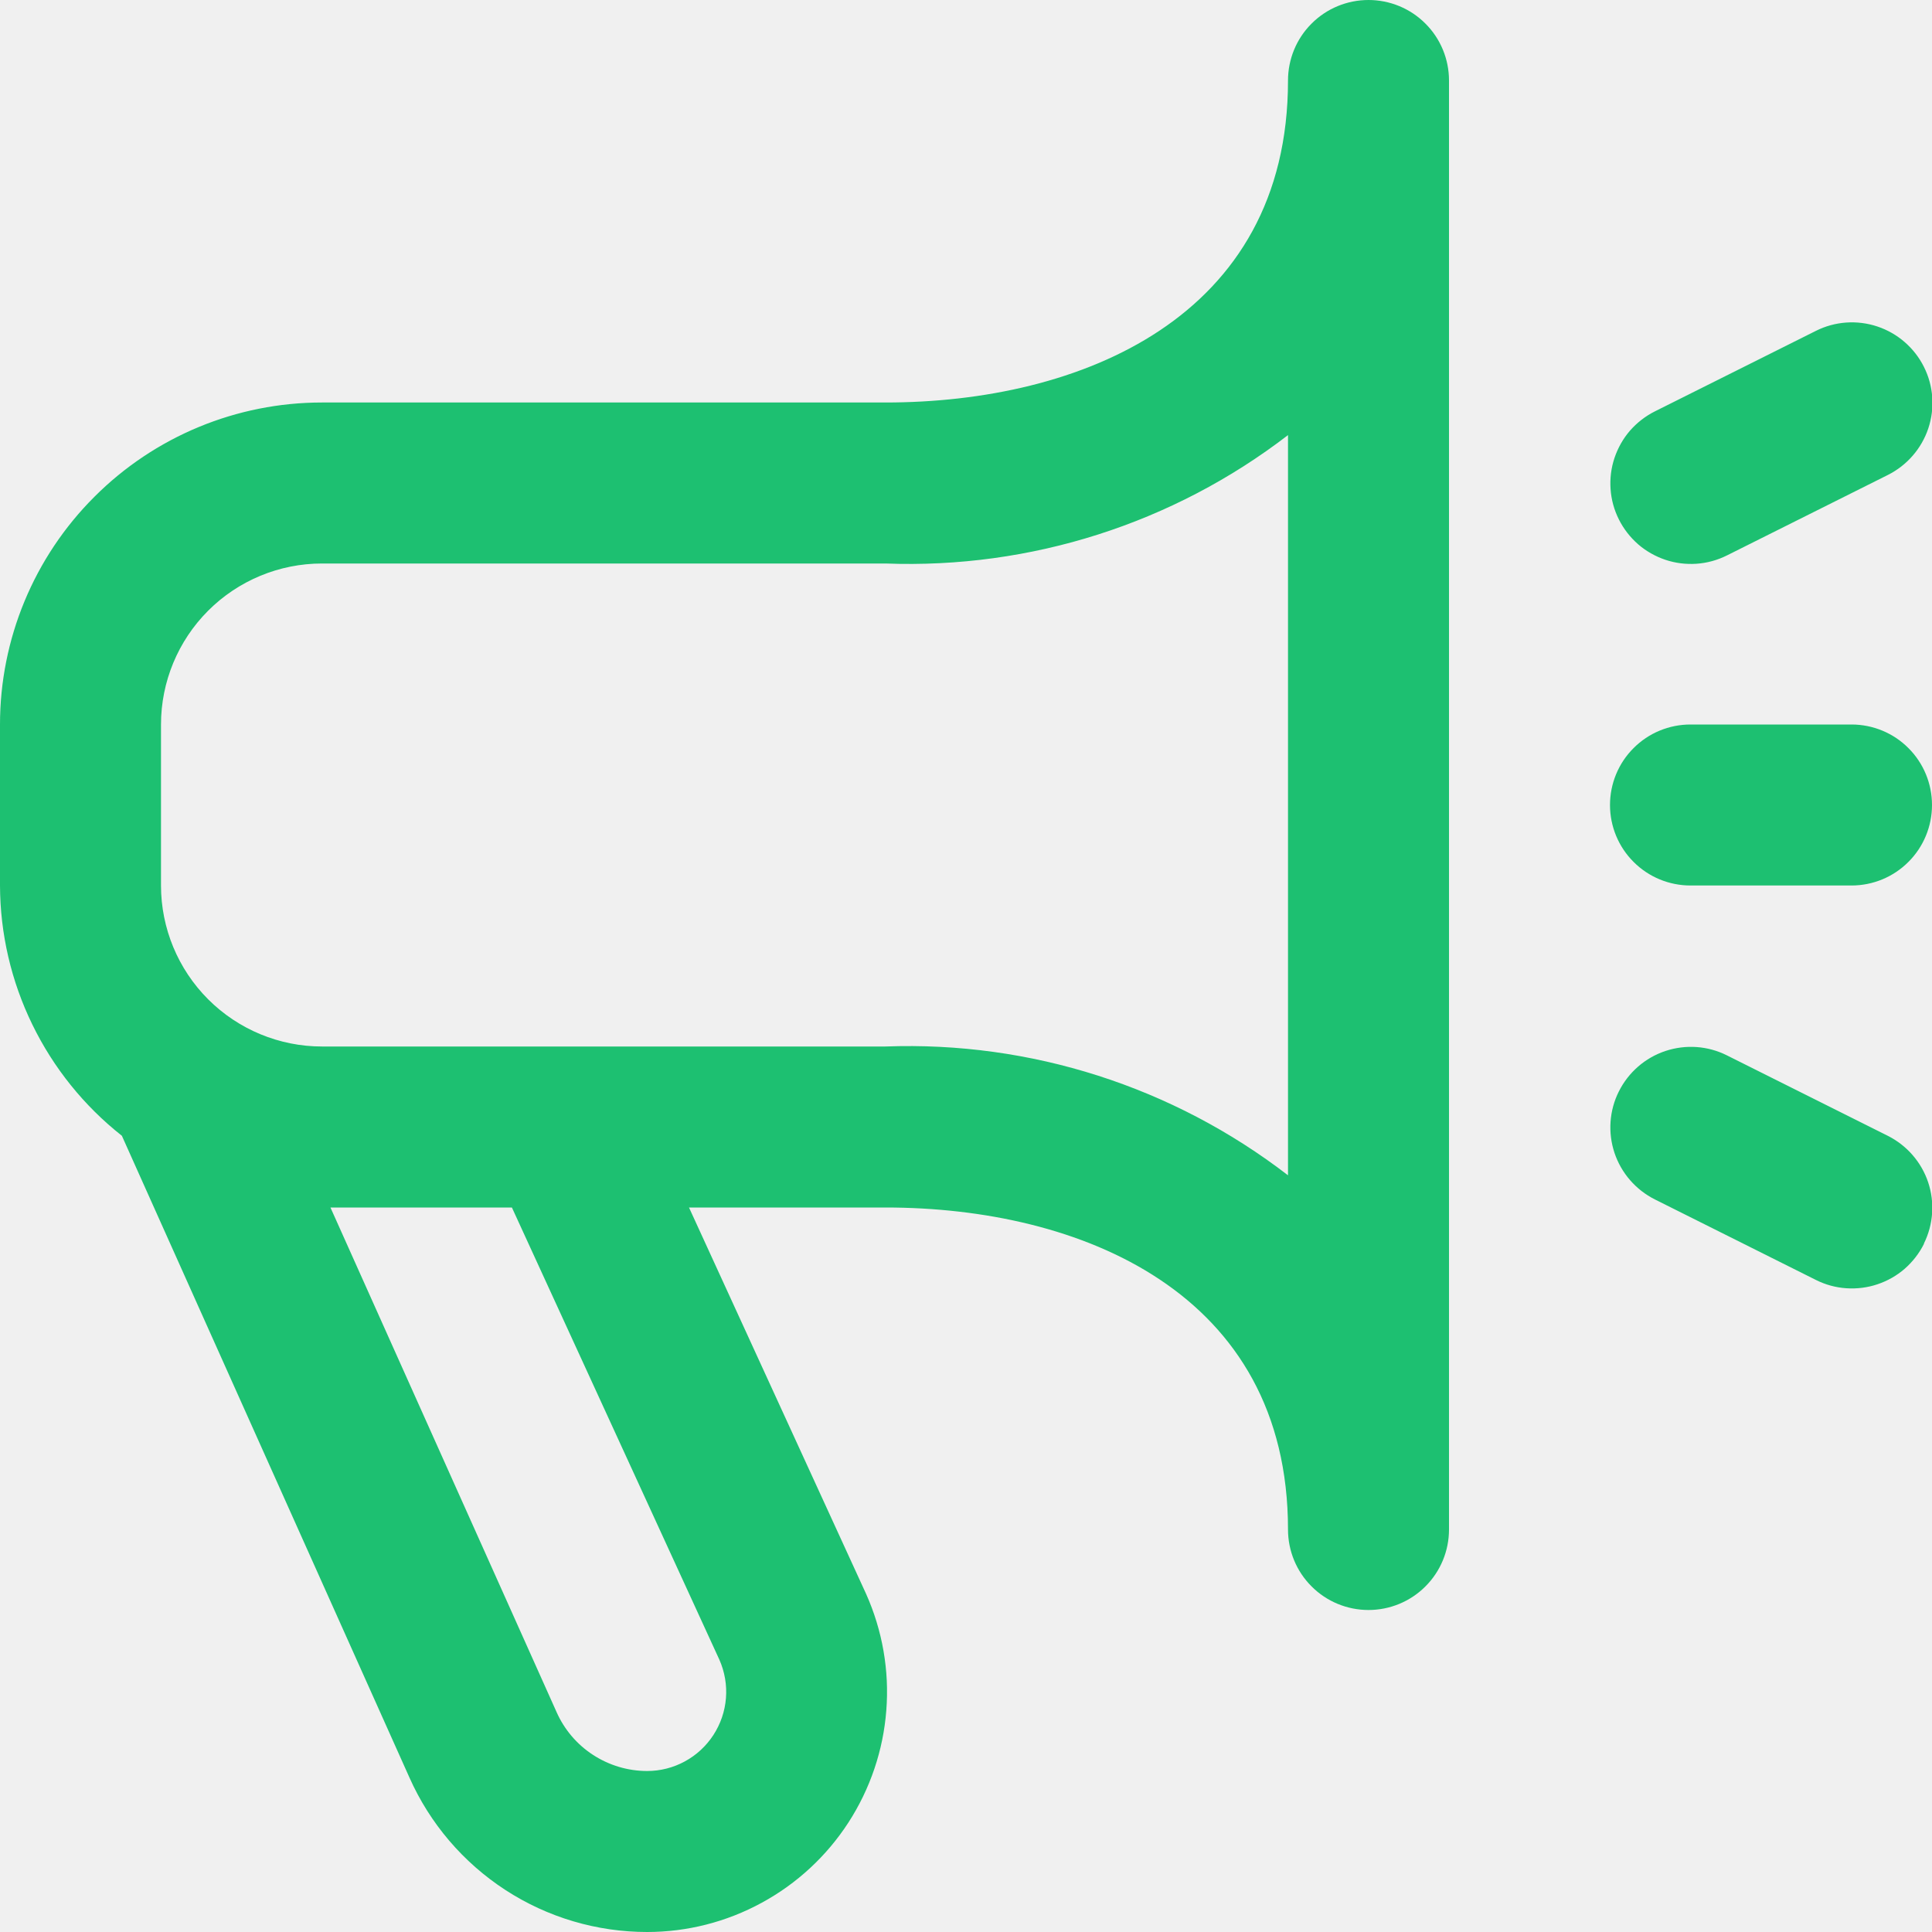
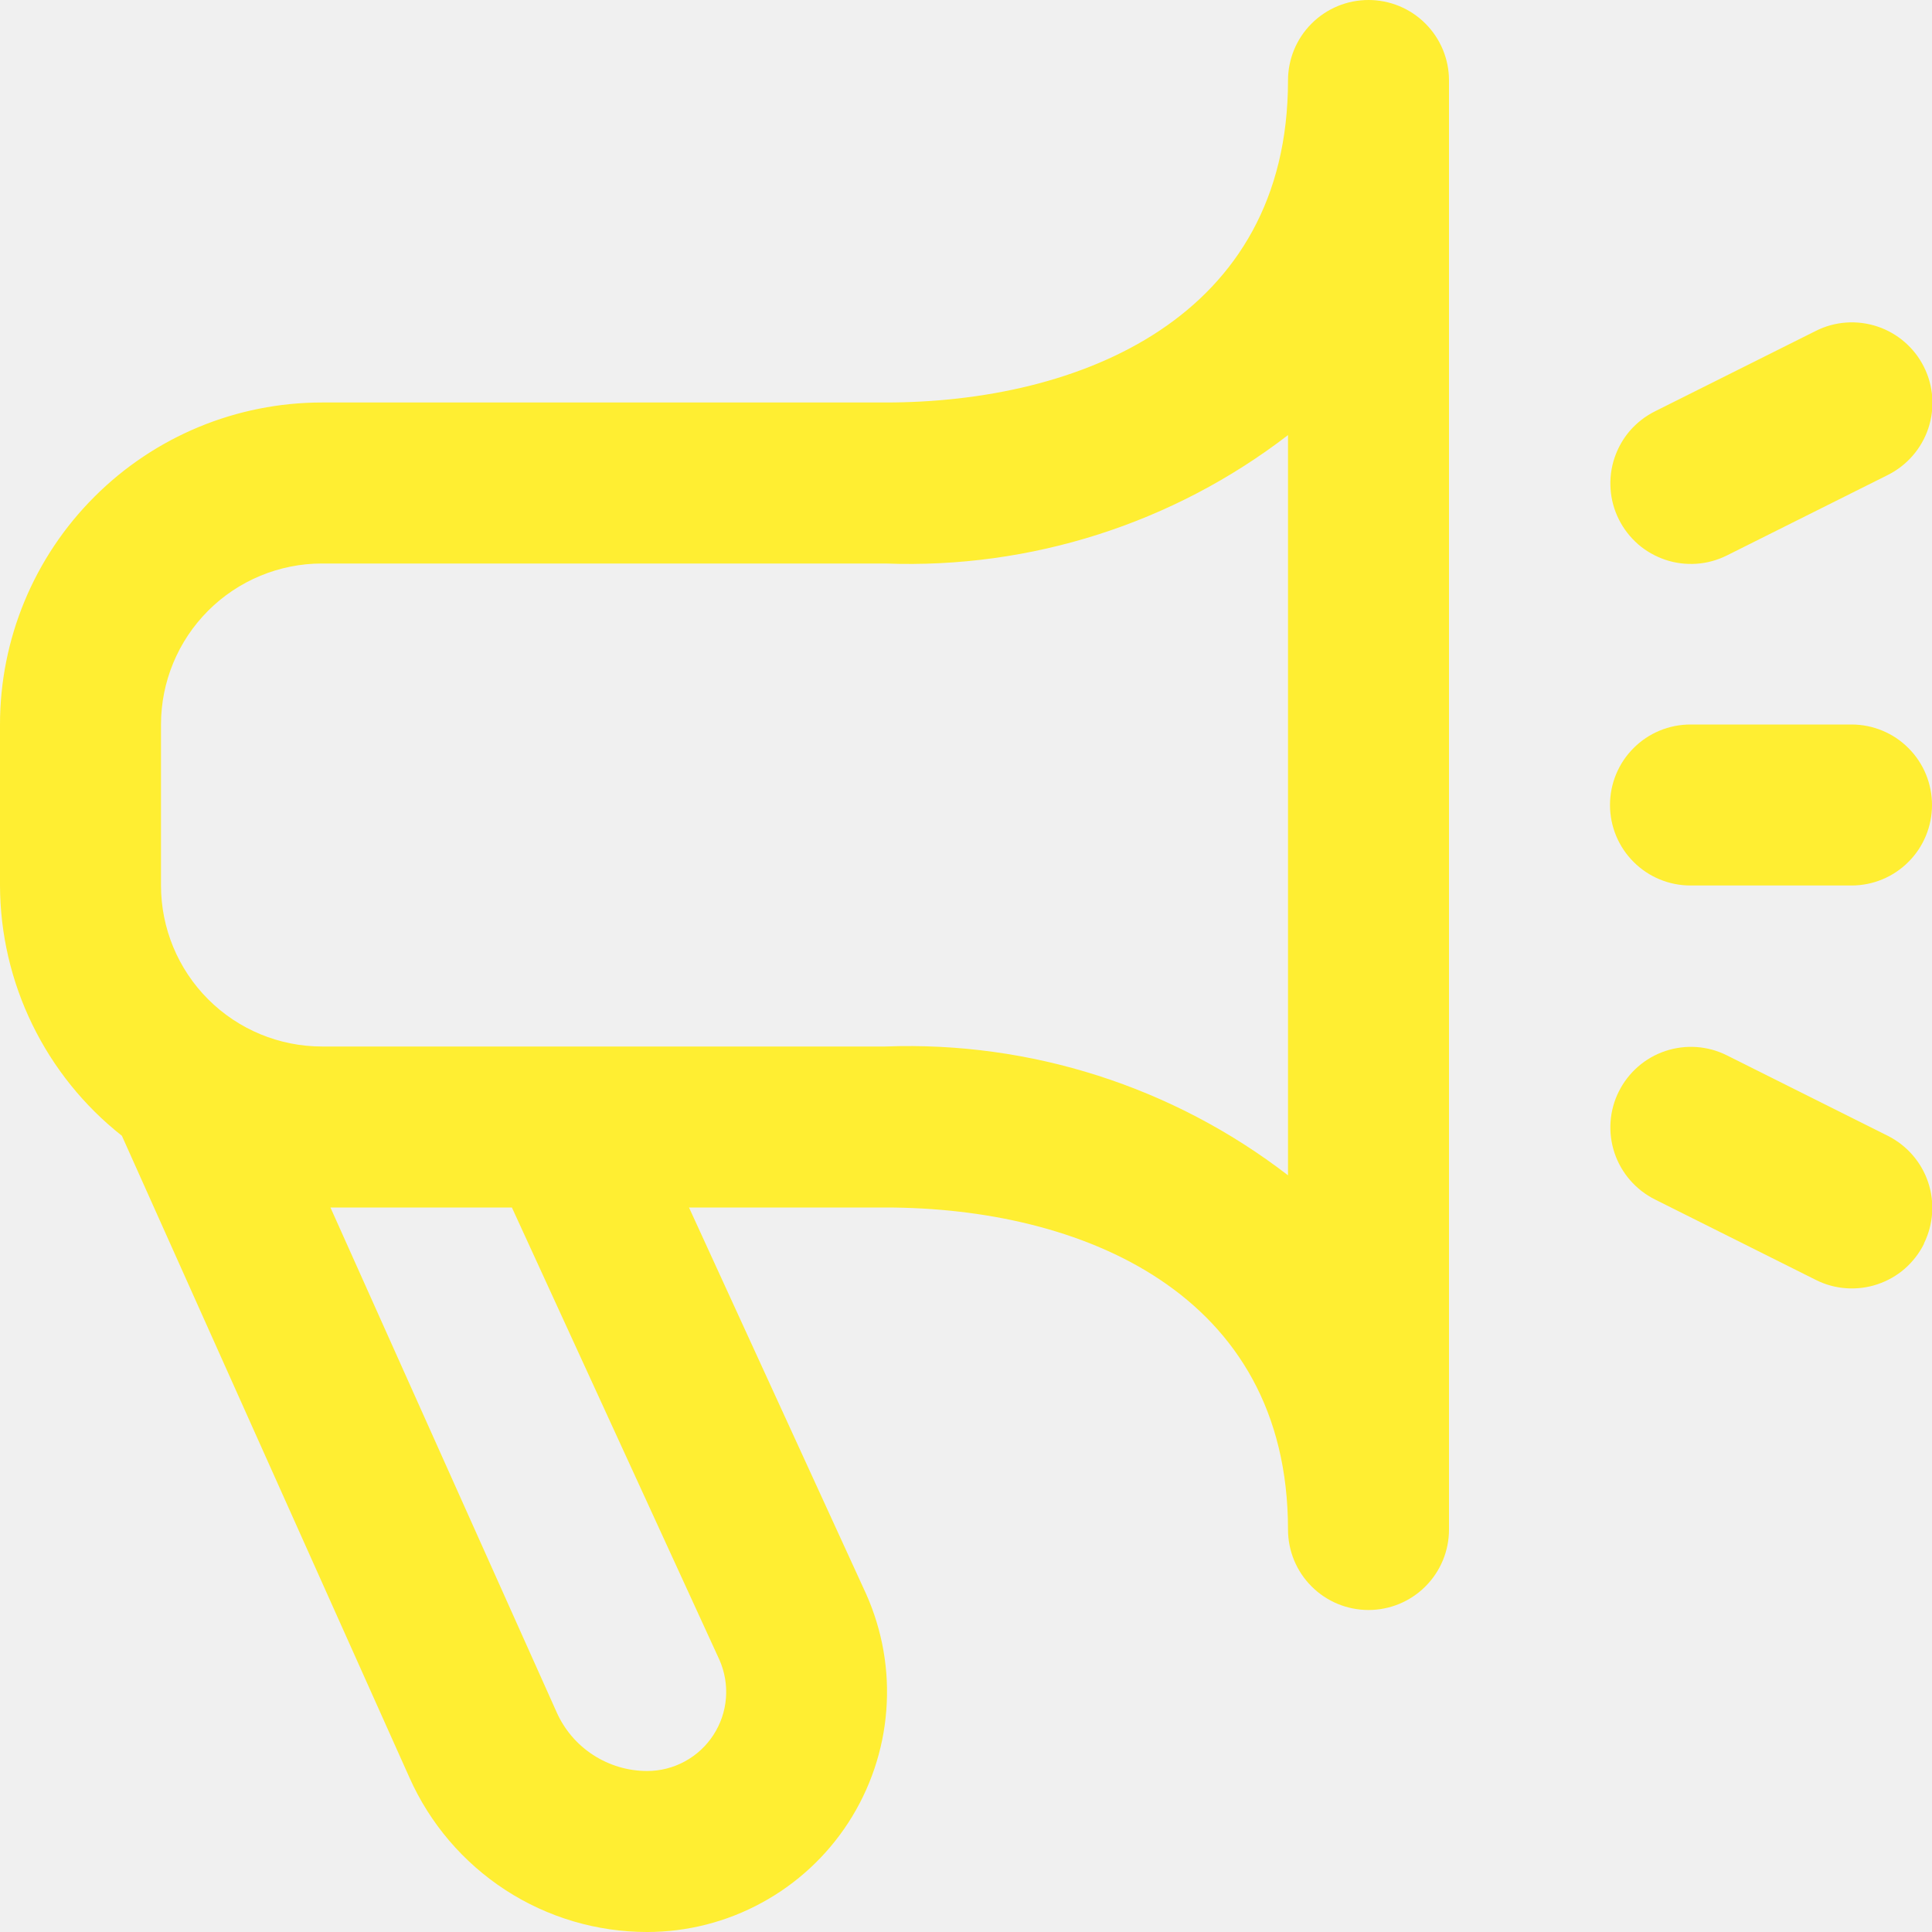
<svg xmlns="http://www.w3.org/2000/svg" width="24" height="24" viewBox="0 0 24 24" fill="none">
  <g clip-path="url(#clip0_1071_25627)">
-     <path d="M17 0C16.735 0 16.48 0.105 16.293 0.293C16.105 0.48 16 0.735 16 1C16 3.949 13.417 5 11 5H4C2.939 5 1.922 5.421 1.172 6.172C0.421 6.922 0 7.939 0 9L0 11C0.002 11.599 0.139 12.189 0.402 12.728C0.664 13.266 1.044 13.738 1.514 14.109L5.086 22.081C5.34 22.652 5.754 23.137 6.278 23.478C6.802 23.819 7.414 24 8.039 24C8.536 24 9.026 23.875 9.462 23.637C9.899 23.4 10.27 23.056 10.54 22.639C10.81 22.221 10.972 21.743 11.01 21.247C11.049 20.752 10.962 20.254 10.759 19.8L8.559 15H11C13.417 15 16 16.051 16 19C16 19.265 16.105 19.52 16.293 19.707C16.48 19.895 16.735 20 17 20C17.265 20 17.52 19.895 17.707 19.707C17.895 19.52 18 19.265 18 19V1C18 0.735 17.895 0.48 17.707 0.293C17.52 0.105 17.265 0 17 0V0ZM8.937 20.619C9.003 20.769 9.031 20.932 9.018 21.095C9.005 21.259 8.951 21.416 8.862 21.553C8.773 21.69 8.651 21.803 8.507 21.881C8.364 21.959 8.203 22 8.039 22C7.8 22 7.567 21.93 7.367 21.8C7.167 21.67 7.009 21.484 6.913 21.266L4.105 15H6.359L8.937 20.619ZM16 14.6C14.571 13.499 12.802 12.933 11 13H4C3.47 13 2.961 12.789 2.586 12.414C2.211 12.039 2 11.53 2 11V9C2 8.47 2.211 7.961 2.586 7.586C2.961 7.211 3.47 7 4 7H11C12.802 7.068 14.571 6.504 16 5.405V14.6ZM23.9 15.452C23.841 15.57 23.76 15.674 23.661 15.761C23.562 15.847 23.447 15.912 23.322 15.954C23.197 15.996 23.066 16.012 22.934 16.003C22.803 15.994 22.675 15.959 22.558 15.9L20.558 14.9C20.321 14.781 20.14 14.573 20.056 14.322C19.972 14.07 19.991 13.795 20.11 13.558C20.229 13.321 20.436 13.14 20.688 13.056C20.94 12.972 21.215 12.991 21.452 13.11L23.452 14.11C23.688 14.229 23.868 14.436 23.952 14.686C24.036 14.937 24.017 15.21 23.9 15.447V15.452ZM20.11 6.452C20.051 6.334 20.016 6.207 20.007 6.075C19.998 5.944 20.014 5.813 20.056 5.688C20.098 5.564 20.163 5.448 20.249 5.349C20.336 5.25 20.44 5.169 20.558 5.11L22.558 4.11C22.795 3.991 23.07 3.972 23.322 4.056C23.573 4.14 23.782 4.321 23.9 4.558C24.019 4.795 24.038 5.07 23.954 5.322C23.87 5.573 23.689 5.781 23.452 5.9L21.452 6.9C21.334 6.959 21.206 6.994 21.076 7.003C20.944 7.012 20.813 6.996 20.688 6.954C20.564 6.912 20.448 6.847 20.349 6.761C20.25 6.674 20.169 6.57 20.11 6.452V6.452ZM20 10C20 9.735 20.105 9.48 20.293 9.293C20.48 9.105 20.735 9 21 9H23C23.265 9 23.52 9.105 23.707 9.293C23.895 9.48 24 9.735 24 10C24 10.265 23.895 10.52 23.707 10.707C23.52 10.895 23.265 11 23 11H21C20.735 11 20.48 10.895 20.293 10.707C20.105 10.52 20 10.265 20 10Z" fill="#1DC071" />
+     <path d="M17 0C16.735 0 16.48 0.105 16.293 0.293C16.105 0.48 16 0.735 16 1C16 3.949 13.417 5 11 5H4C2.939 5 1.922 5.421 1.172 6.172C0.421 6.922 0 7.939 0 9L0 11C0.002 11.599 0.139 12.189 0.402 12.728C0.664 13.266 1.044 13.738 1.514 14.109L5.086 22.081C5.34 22.652 5.754 23.137 6.278 23.478C6.802 23.819 7.414 24 8.039 24C8.536 24 9.026 23.875 9.462 23.637C9.899 23.4 10.27 23.056 10.54 22.639C10.81 22.221 10.972 21.743 11.01 21.247C11.049 20.752 10.962 20.254 10.759 19.8L8.559 15H11C13.417 15 16 16.051 16 19C16 19.265 16.105 19.52 16.293 19.707C16.48 19.895 16.735 20 17 20C17.265 20 17.52 19.895 17.707 19.707C17.895 19.52 18 19.265 18 19V1C18 0.735 17.895 0.48 17.707 0.293C17.52 0.105 17.265 0 17 0V0ZM8.937 20.619C9.003 20.769 9.031 20.932 9.018 21.095C9.005 21.259 8.951 21.416 8.862 21.553C8.773 21.69 8.651 21.803 8.507 21.881C8.364 21.959 8.203 22 8.039 22C7.8 22 7.567 21.93 7.367 21.8C7.167 21.67 7.009 21.484 6.913 21.266L4.105 15H6.359L8.937 20.619ZM16 14.6C14.571 13.499 12.802 12.933 11 13H4C3.47 13 2.961 12.789 2.586 12.414C2.211 12.039 2 11.53 2 11V9C2 8.47 2.211 7.961 2.586 7.586C2.961 7.211 3.47 7 4 7H11C12.802 7.068 14.571 6.504 16 5.405V14.6ZM23.9 15.452C23.841 15.57 23.76 15.674 23.661 15.761C23.562 15.847 23.447 15.912 23.322 15.954C23.197 15.996 23.066 16.012 22.934 16.003C22.803 15.994 22.675 15.959 22.558 15.9L20.558 14.9C20.321 14.781 20.14 14.573 20.056 14.322C19.972 14.07 19.991 13.795 20.11 13.558C20.229 13.321 20.436 13.14 20.688 13.056C20.94 12.972 21.215 12.991 21.452 13.11L23.452 14.11C23.688 14.229 23.868 14.436 23.952 14.686C24.036 14.937 24.017 15.21 23.9 15.447V15.452ZM20.11 6.452C20.051 6.334 20.016 6.207 20.007 6.075C19.998 5.944 20.014 5.813 20.056 5.688C20.098 5.564 20.163 5.448 20.249 5.349C20.336 5.25 20.44 5.169 20.558 5.11L22.558 4.11C22.795 3.991 23.07 3.972 23.322 4.056C23.573 4.14 23.782 4.321 23.9 4.558C24.019 4.795 24.038 5.07 23.954 5.322C23.87 5.573 23.689 5.781 23.452 5.9L21.452 6.9C21.334 6.959 21.206 6.994 21.076 7.003C20.944 7.012 20.813 6.996 20.688 6.954C20.564 6.912 20.448 6.847 20.349 6.761C20.25 6.674 20.169 6.57 20.11 6.452V6.452ZM20 10C20 9.735 20.105 9.48 20.293 9.293C20.48 9.105 20.735 9 21 9H23C23.265 9 23.52 9.105 23.707 9.293C23.895 9.48 24 9.735 24 10C24 10.265 23.895 10.52 23.707 10.707C23.52 10.895 23.265 11 23 11H21C20.735 11 20.48 10.895 20.293 10.707C20.105 10.52 20 10.265 20 10Z" fill="#ffee32" />
  </g>
  <defs>
    <clipPath id="clip0_1071_25627">
      <rect width="24" height="24" fill="white" />
    </clipPath>
  </defs>
</svg>
